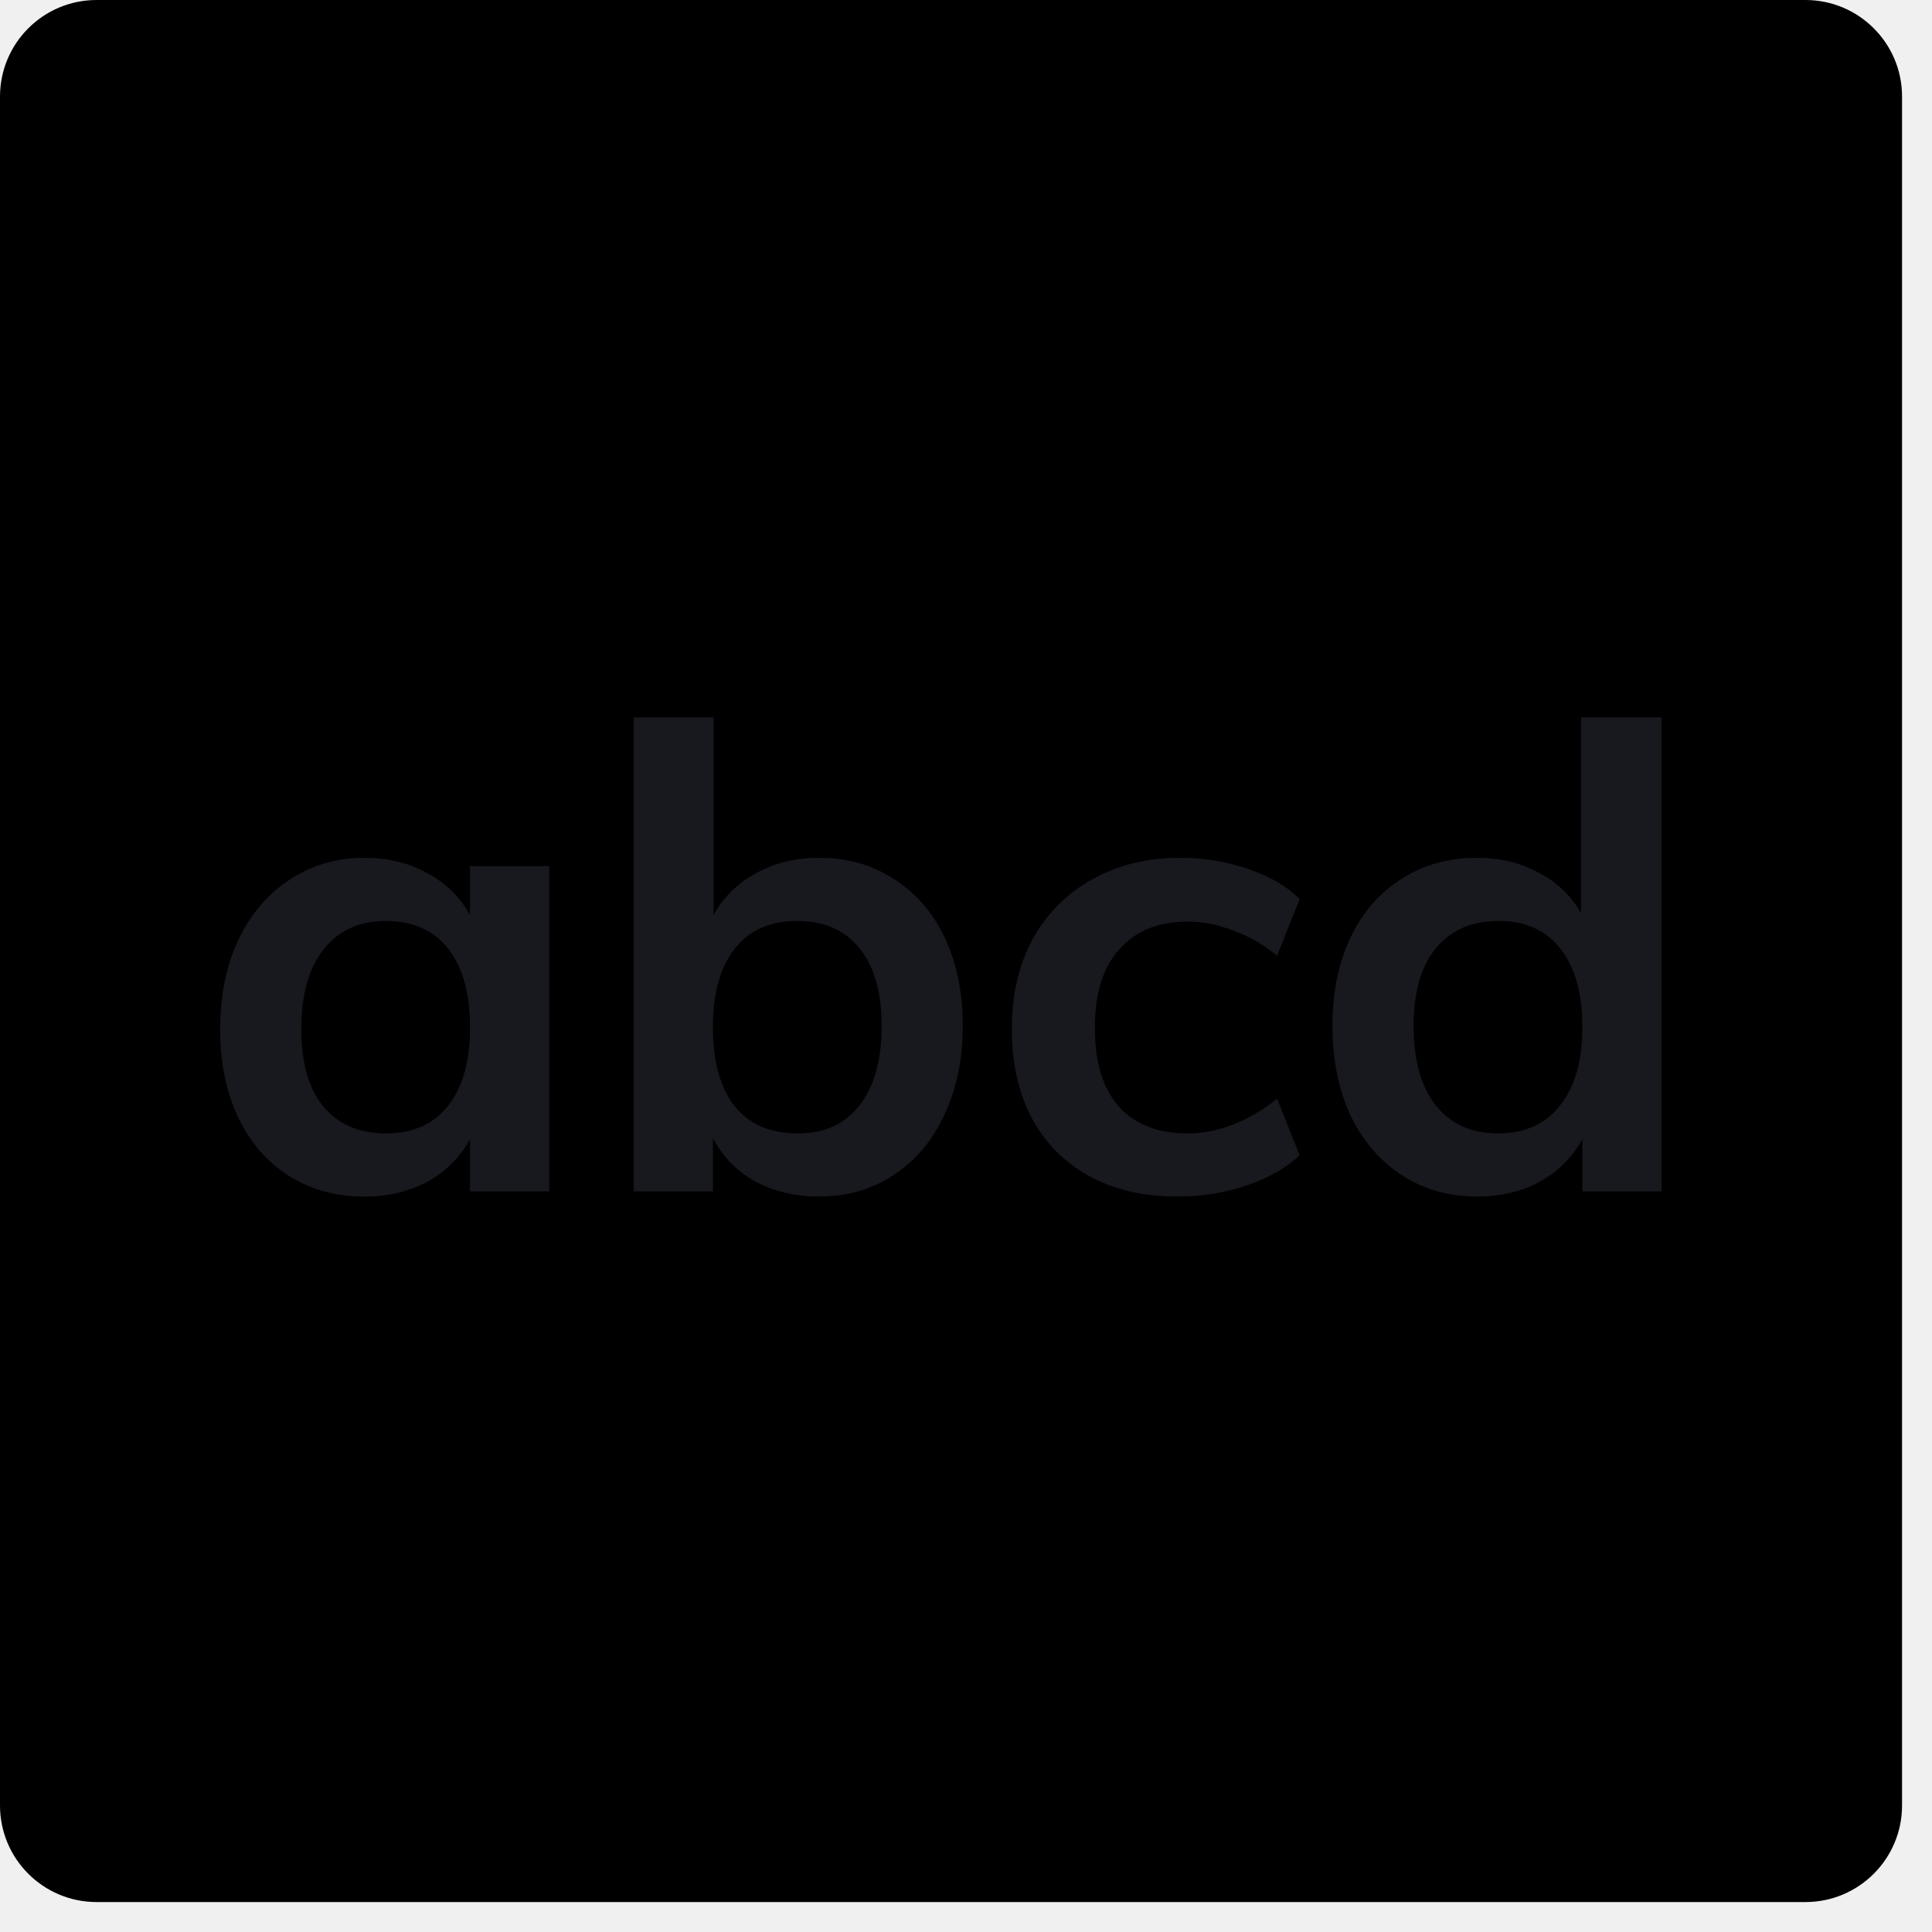
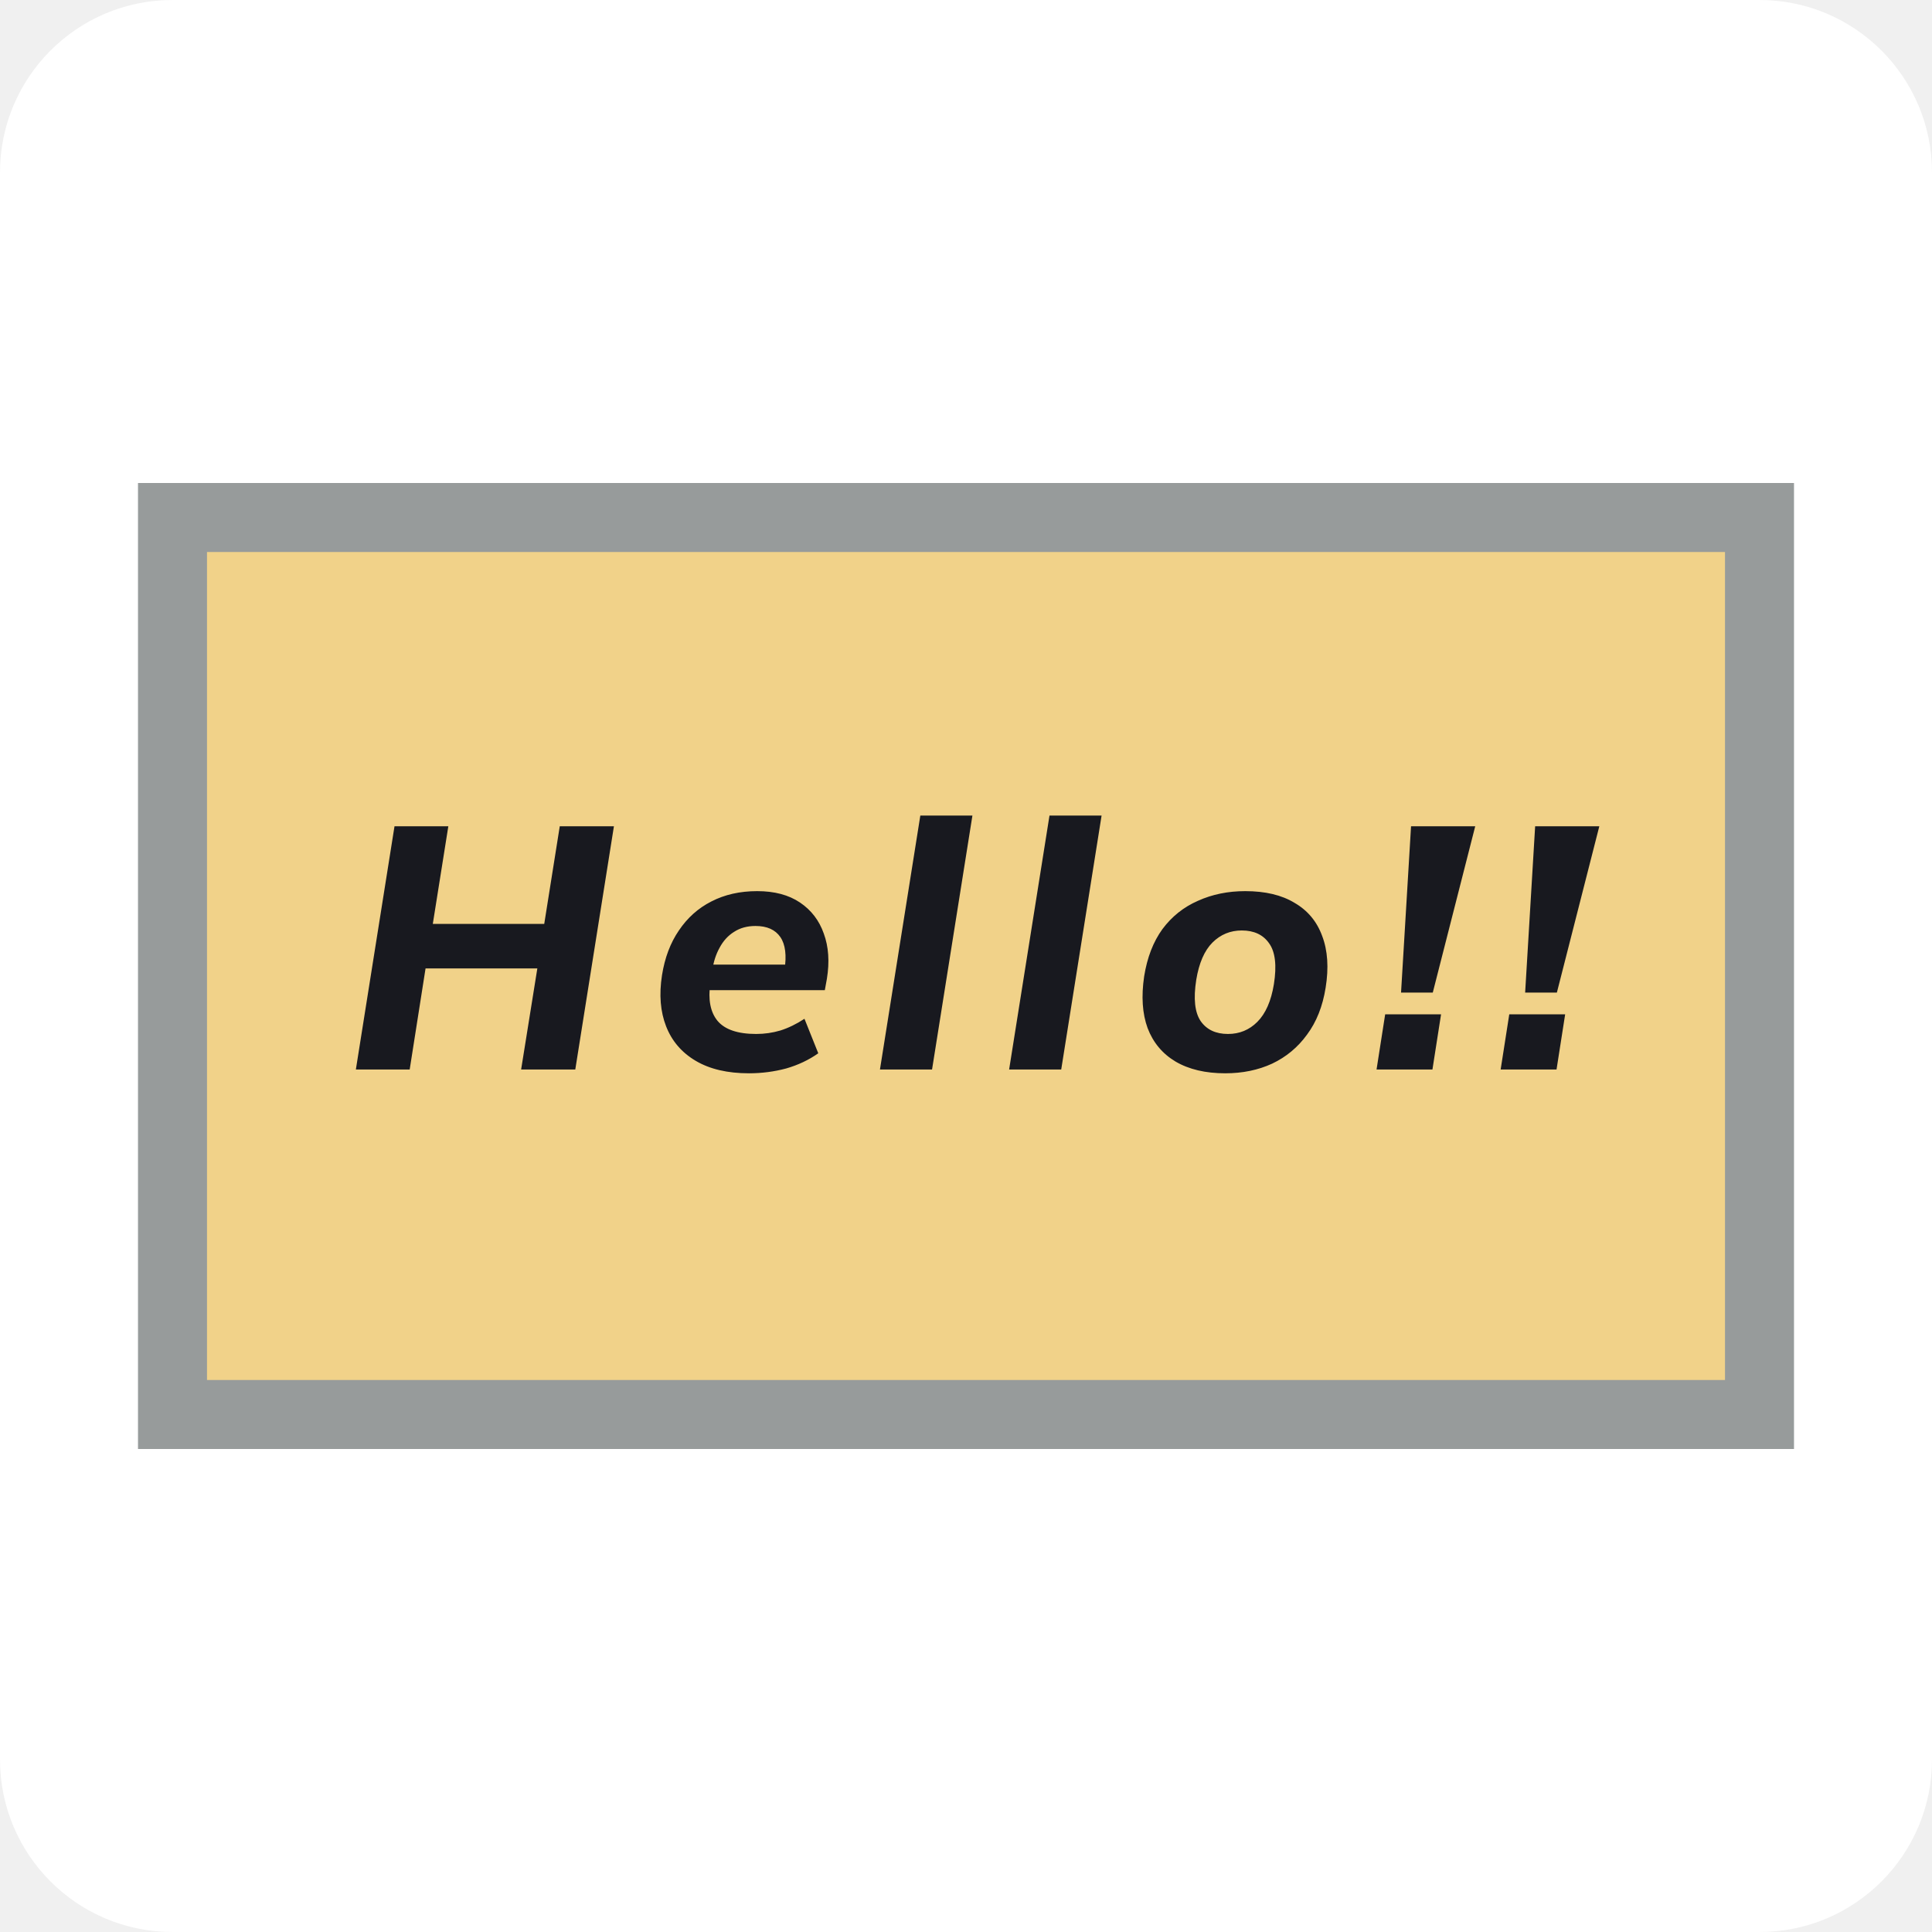
- <svg xmlns="http://www.w3.org/2000/svg" width="60" height="60" viewBox="0 0 60 60" fill="none">
-   <rect width="59.07" height="59.07" rx="3" fill="currentColor" />
-   <path d="M17.057 26.9V37H14.597V35.38C14.29 35.94 13.85 36.38 13.277 36.7C12.703 37.007 12.05 37.16 11.317 37.16C10.437 37.16 9.657 36.947 8.977 36.52C8.297 36.093 7.77 35.487 7.397 34.7C7.023 33.913 6.837 33 6.837 31.96C6.837 30.92 7.023 30 7.397 29.2C7.783 28.387 8.317 27.76 8.997 27.32C9.677 26.867 10.45 26.64 11.317 26.64C12.05 26.64 12.703 26.8 13.277 27.12C13.85 27.427 14.29 27.86 14.597 28.42V26.9H17.057ZM11.997 35.2C12.823 35.2 13.463 34.913 13.917 34.34C14.37 33.767 14.597 32.96 14.597 31.92C14.597 30.853 14.37 30.033 13.917 29.46C13.463 28.887 12.817 28.6 11.977 28.6C11.15 28.6 10.503 28.9 10.037 29.5C9.583 30.087 9.357 30.907 9.357 31.96C9.357 33 9.583 33.8 10.037 34.36C10.503 34.92 11.157 35.2 11.997 35.2ZM25.439 26.64C26.32 26.64 27.093 26.86 27.759 27.3C28.439 27.727 28.966 28.333 29.34 29.12C29.713 29.907 29.899 30.82 29.899 31.86C29.899 32.9 29.706 33.827 29.32 34.64C28.946 35.44 28.419 36.06 27.739 36.5C27.073 36.94 26.306 37.16 25.439 37.16C24.693 37.16 24.026 37 23.439 36.68C22.866 36.36 22.433 35.913 22.14 35.34V37H19.68V22.28H22.16V28.42C22.466 27.86 22.906 27.427 23.48 27.12C24.053 26.8 24.706 26.64 25.439 26.64ZM24.779 35.2C25.606 35.2 26.246 34.907 26.7 34.32C27.153 33.733 27.38 32.913 27.38 31.86C27.38 30.82 27.153 30.02 26.7 29.46C26.246 28.887 25.599 28.6 24.759 28.6C23.919 28.6 23.273 28.887 22.82 29.46C22.366 30.033 22.14 30.847 22.14 31.9C22.14 32.967 22.366 33.787 22.82 34.36C23.273 34.92 23.926 35.2 24.779 35.2ZM36.562 37.16C35.508 37.16 34.595 36.947 33.822 36.52C33.048 36.093 32.455 35.493 32.042 34.72C31.628 33.933 31.422 33.013 31.422 31.96C31.422 30.907 31.635 29.98 32.062 29.18C32.502 28.38 33.115 27.76 33.902 27.32C34.702 26.867 35.622 26.64 36.662 26.64C37.382 26.64 38.075 26.753 38.742 26.98C39.422 27.207 39.962 27.52 40.362 27.92L39.662 29.68C39.235 29.333 38.782 29.073 38.302 28.9C37.822 28.713 37.349 28.62 36.882 28.62C35.975 28.62 35.269 28.907 34.762 29.48C34.255 30.04 34.002 30.853 34.002 31.92C34.002 32.987 34.248 33.8 34.742 34.36C35.248 34.92 35.962 35.2 36.882 35.2C37.349 35.2 37.822 35.107 38.302 34.92C38.782 34.733 39.235 34.467 39.662 34.12L40.362 35.88C39.935 36.28 39.382 36.593 38.702 36.82C38.022 37.047 37.309 37.16 36.562 37.16ZM51.6 22.28V37H49.141V35.38C48.834 35.94 48.394 36.38 47.821 36.7C47.247 37.007 46.594 37.16 45.861 37.16C44.994 37.16 44.221 36.94 43.541 36.5C42.861 36.06 42.327 35.44 41.941 34.64C41.567 33.827 41.38 32.9 41.38 31.86C41.38 30.82 41.567 29.907 41.941 29.12C42.314 28.333 42.84 27.727 43.52 27.3C44.2 26.86 44.98 26.64 45.861 26.64C46.581 26.64 47.221 26.793 47.781 27.1C48.354 27.393 48.794 27.813 49.1 28.36V22.28H51.6ZM46.52 35.2C47.347 35.2 47.987 34.913 48.441 34.34C48.907 33.767 49.141 32.953 49.141 31.9C49.141 30.847 48.914 30.033 48.461 29.46C48.007 28.887 47.367 28.6 46.541 28.6C45.7 28.6 45.047 28.887 44.581 29.46C44.127 30.02 43.901 30.82 43.901 31.86C43.901 32.913 44.127 33.733 44.581 34.32C45.047 34.907 45.694 35.2 46.52 35.2Z" fill="#18191F" />
+ <svg xmlns="http://www.w3.org/2000/svg" width="56" height="56" viewBox="0 0 56 56" fill="none">
+   <rect width="56" height="56" rx="5" fill="white" />
+   <rect x="5" y="15" width="46" height="26" fill="#F1D289" stroke="#979B9B" stroke-width="2" />
+   <path d="M10.315 31L11.435 23.95H12.995L12.545 26.78H15.775L16.225 23.95H17.795L16.675 31H15.105L15.575 28.07H12.335L11.875 31H10.315ZM21.708 31.11C21.088 31.11 20.575 30.99 20.168 30.75C19.761 30.51 19.475 30.177 19.308 29.75C19.141 29.323 19.101 28.83 19.188 28.27C19.268 27.763 19.431 27.33 19.678 26.97C19.925 26.603 20.238 26.323 20.618 26.13C21.005 25.93 21.448 25.83 21.948 25.83C22.448 25.83 22.861 25.94 23.188 26.16C23.515 26.38 23.745 26.68 23.878 27.06C24.018 27.44 24.048 27.877 23.968 28.37L23.908 28.7H20.368L20.478 27.96H22.938L22.738 28.12C22.805 27.693 22.765 27.373 22.618 27.16C22.471 26.947 22.231 26.84 21.898 26.84C21.658 26.84 21.451 26.897 21.278 27.01C21.105 27.117 20.965 27.27 20.858 27.47C20.751 27.663 20.681 27.88 20.648 28.12L20.588 28.51C20.521 28.977 20.591 29.337 20.798 29.59C21.011 29.843 21.385 29.97 21.918 29.97C22.158 29.97 22.391 29.937 22.618 29.87C22.851 29.797 23.085 29.683 23.318 29.53L23.718 30.53C23.445 30.723 23.135 30.87 22.788 30.97C22.441 31.063 22.081 31.11 21.708 31.11ZM25.506 31L26.676 23.64H28.186L27.016 31H25.506ZM29.25 31L30.42 23.64H31.93L30.76 31H29.25ZM35.514 31.11C34.941 31.11 34.461 30.997 34.074 30.77C33.694 30.543 33.424 30.22 33.264 29.8C33.111 29.38 33.078 28.88 33.164 28.3C33.251 27.753 33.428 27.297 33.694 26.93C33.968 26.563 34.311 26.29 34.724 26.11C35.138 25.923 35.594 25.83 36.094 25.83C36.674 25.83 37.151 25.943 37.524 26.17C37.904 26.39 38.171 26.71 38.324 27.13C38.484 27.55 38.518 28.05 38.424 28.63C38.338 29.17 38.158 29.623 37.884 29.99C37.618 30.357 37.281 30.637 36.874 30.83C36.468 31.017 36.014 31.11 35.514 31.11ZM35.594 29.97C35.928 29.97 36.211 29.853 36.444 29.62C36.684 29.38 36.844 29.017 36.924 28.53C37.011 27.983 36.964 27.587 36.784 27.34C36.611 27.093 36.348 26.97 35.994 26.97C35.661 26.97 35.378 27.087 35.144 27.32C34.911 27.553 34.754 27.913 34.674 28.4C34.588 28.947 34.631 29.347 34.804 29.6C34.978 29.847 35.241 29.97 35.594 29.97ZM40.61 28.77L40.9 23.95H42.76L41.53 28.77H40.61ZM39.9 31L40.15 29.4H41.77L41.52 31H39.9ZM44.207 28.77L44.497 23.95H46.357L45.127 28.77H44.207ZM43.497 31L43.747 29.4H45.367L45.117 31H43.497Z" fill="#18191F" />
</svg>
